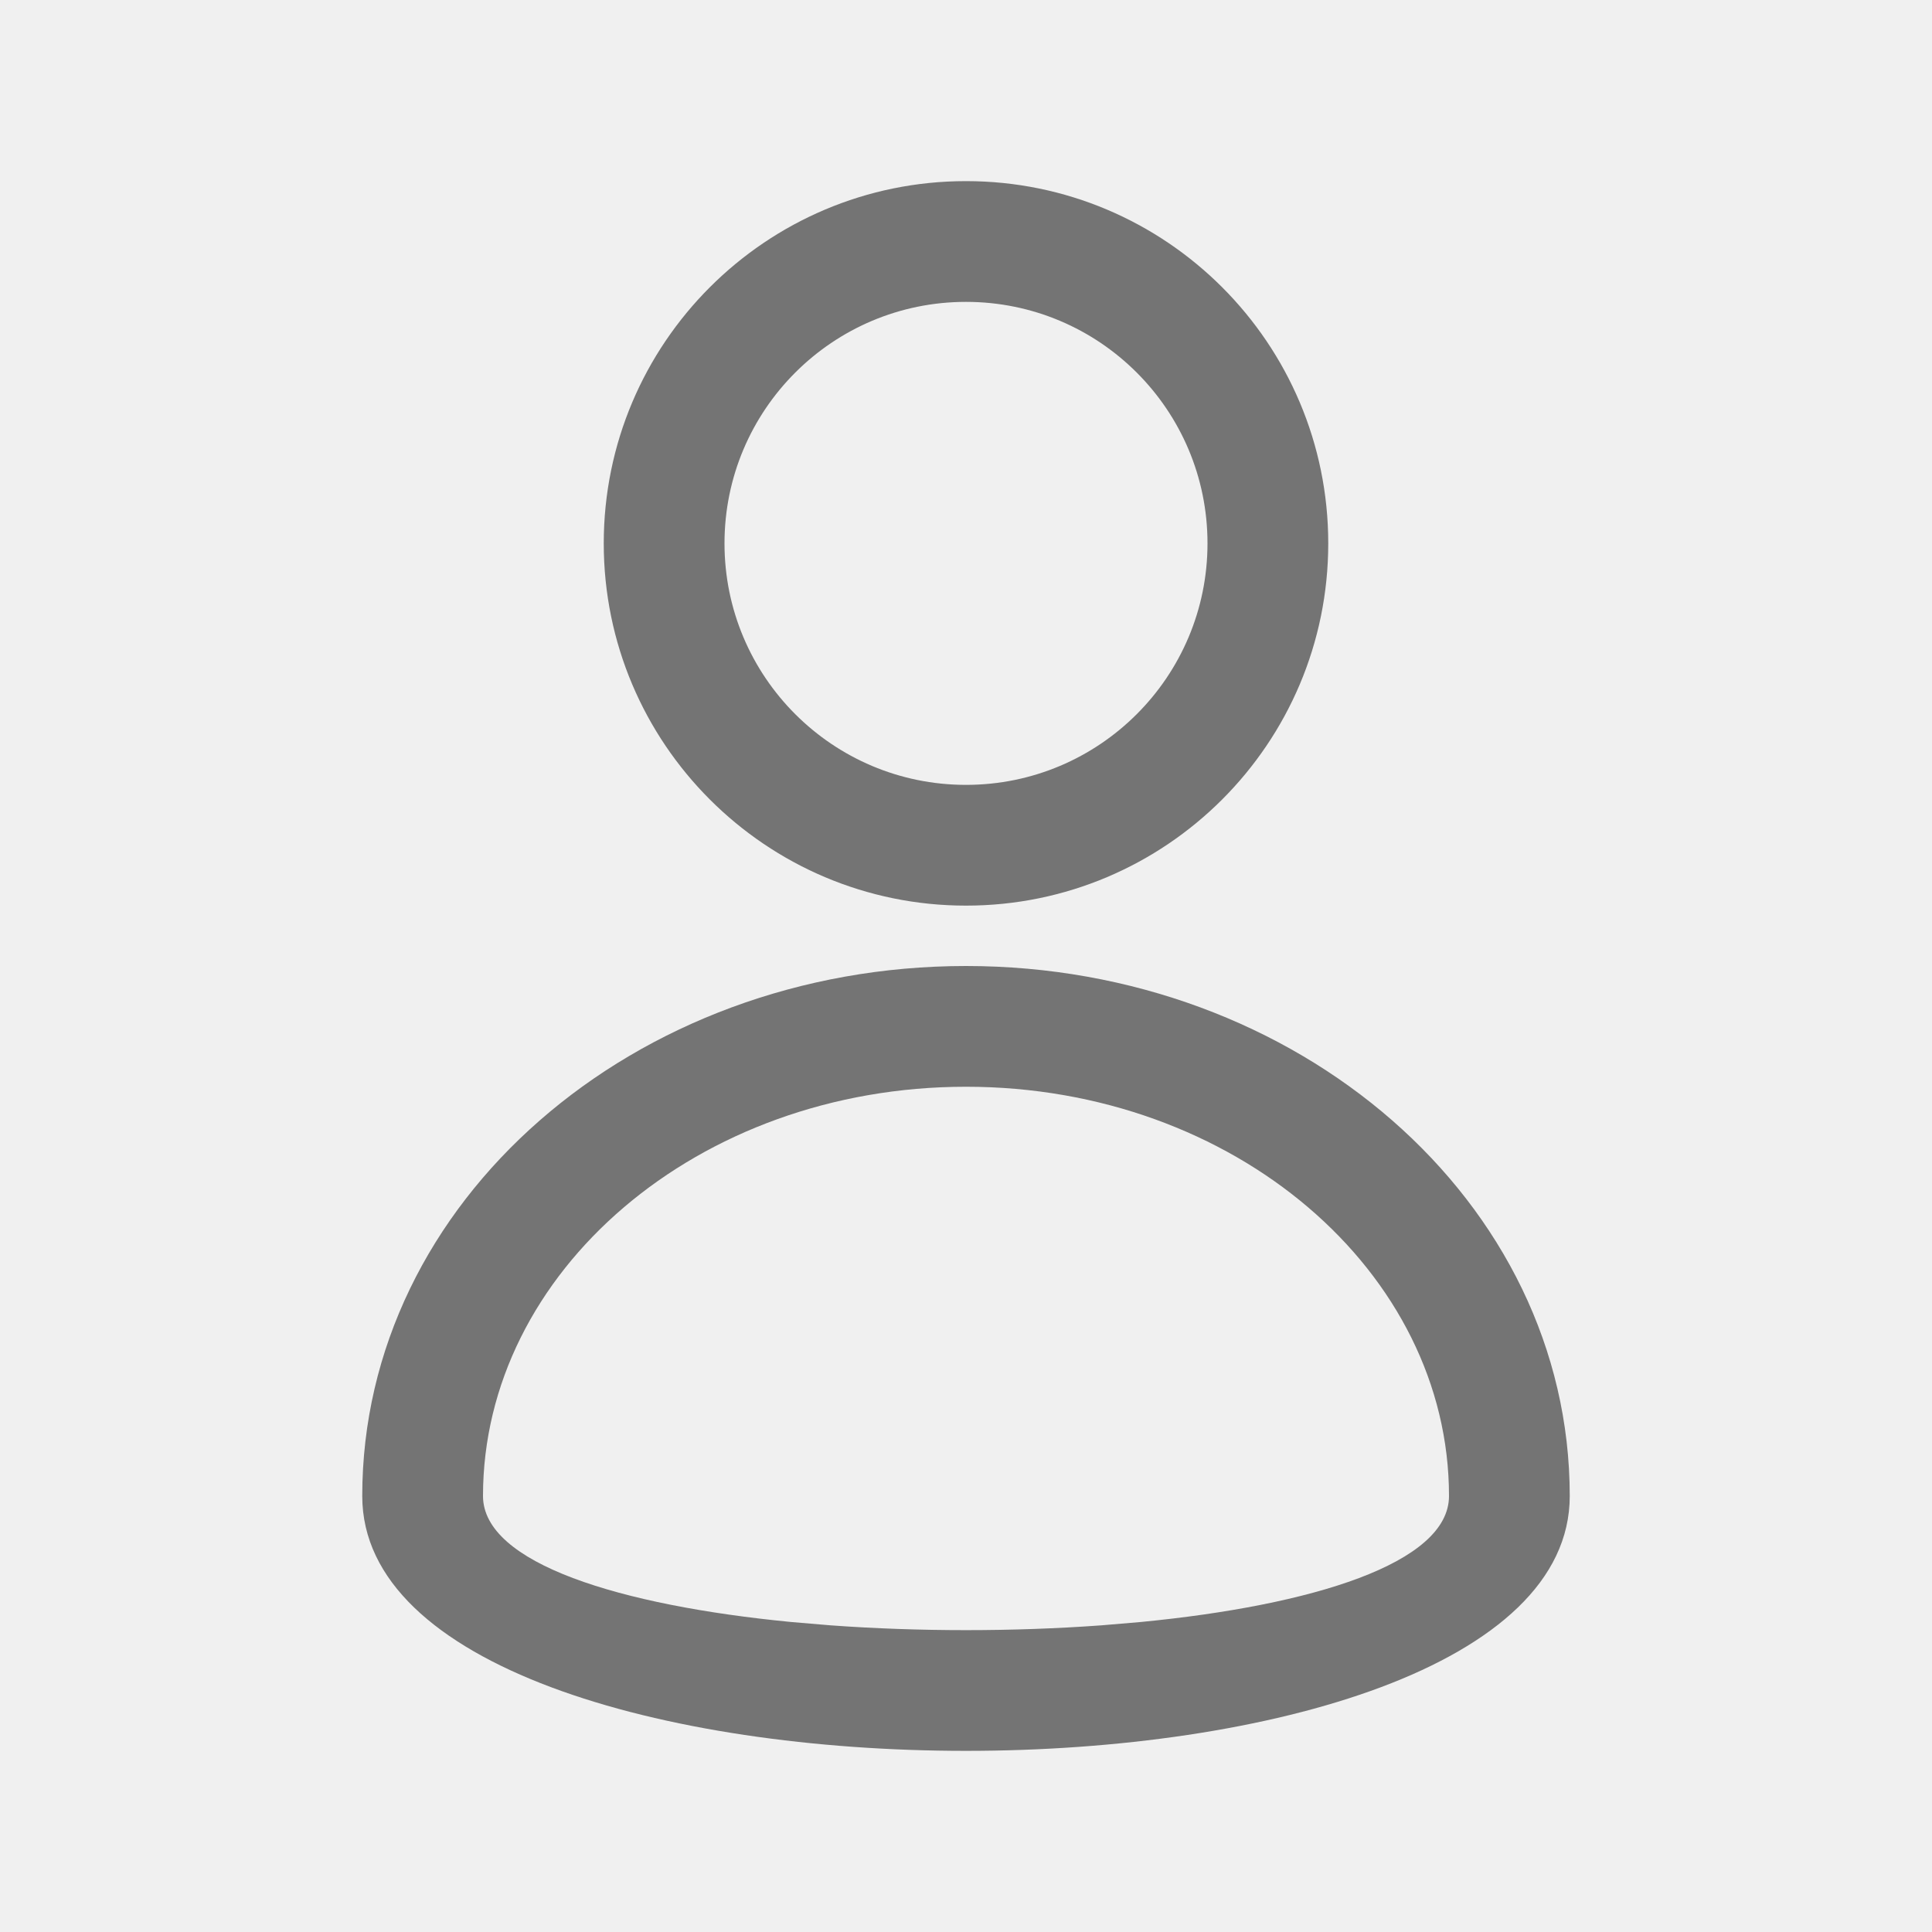
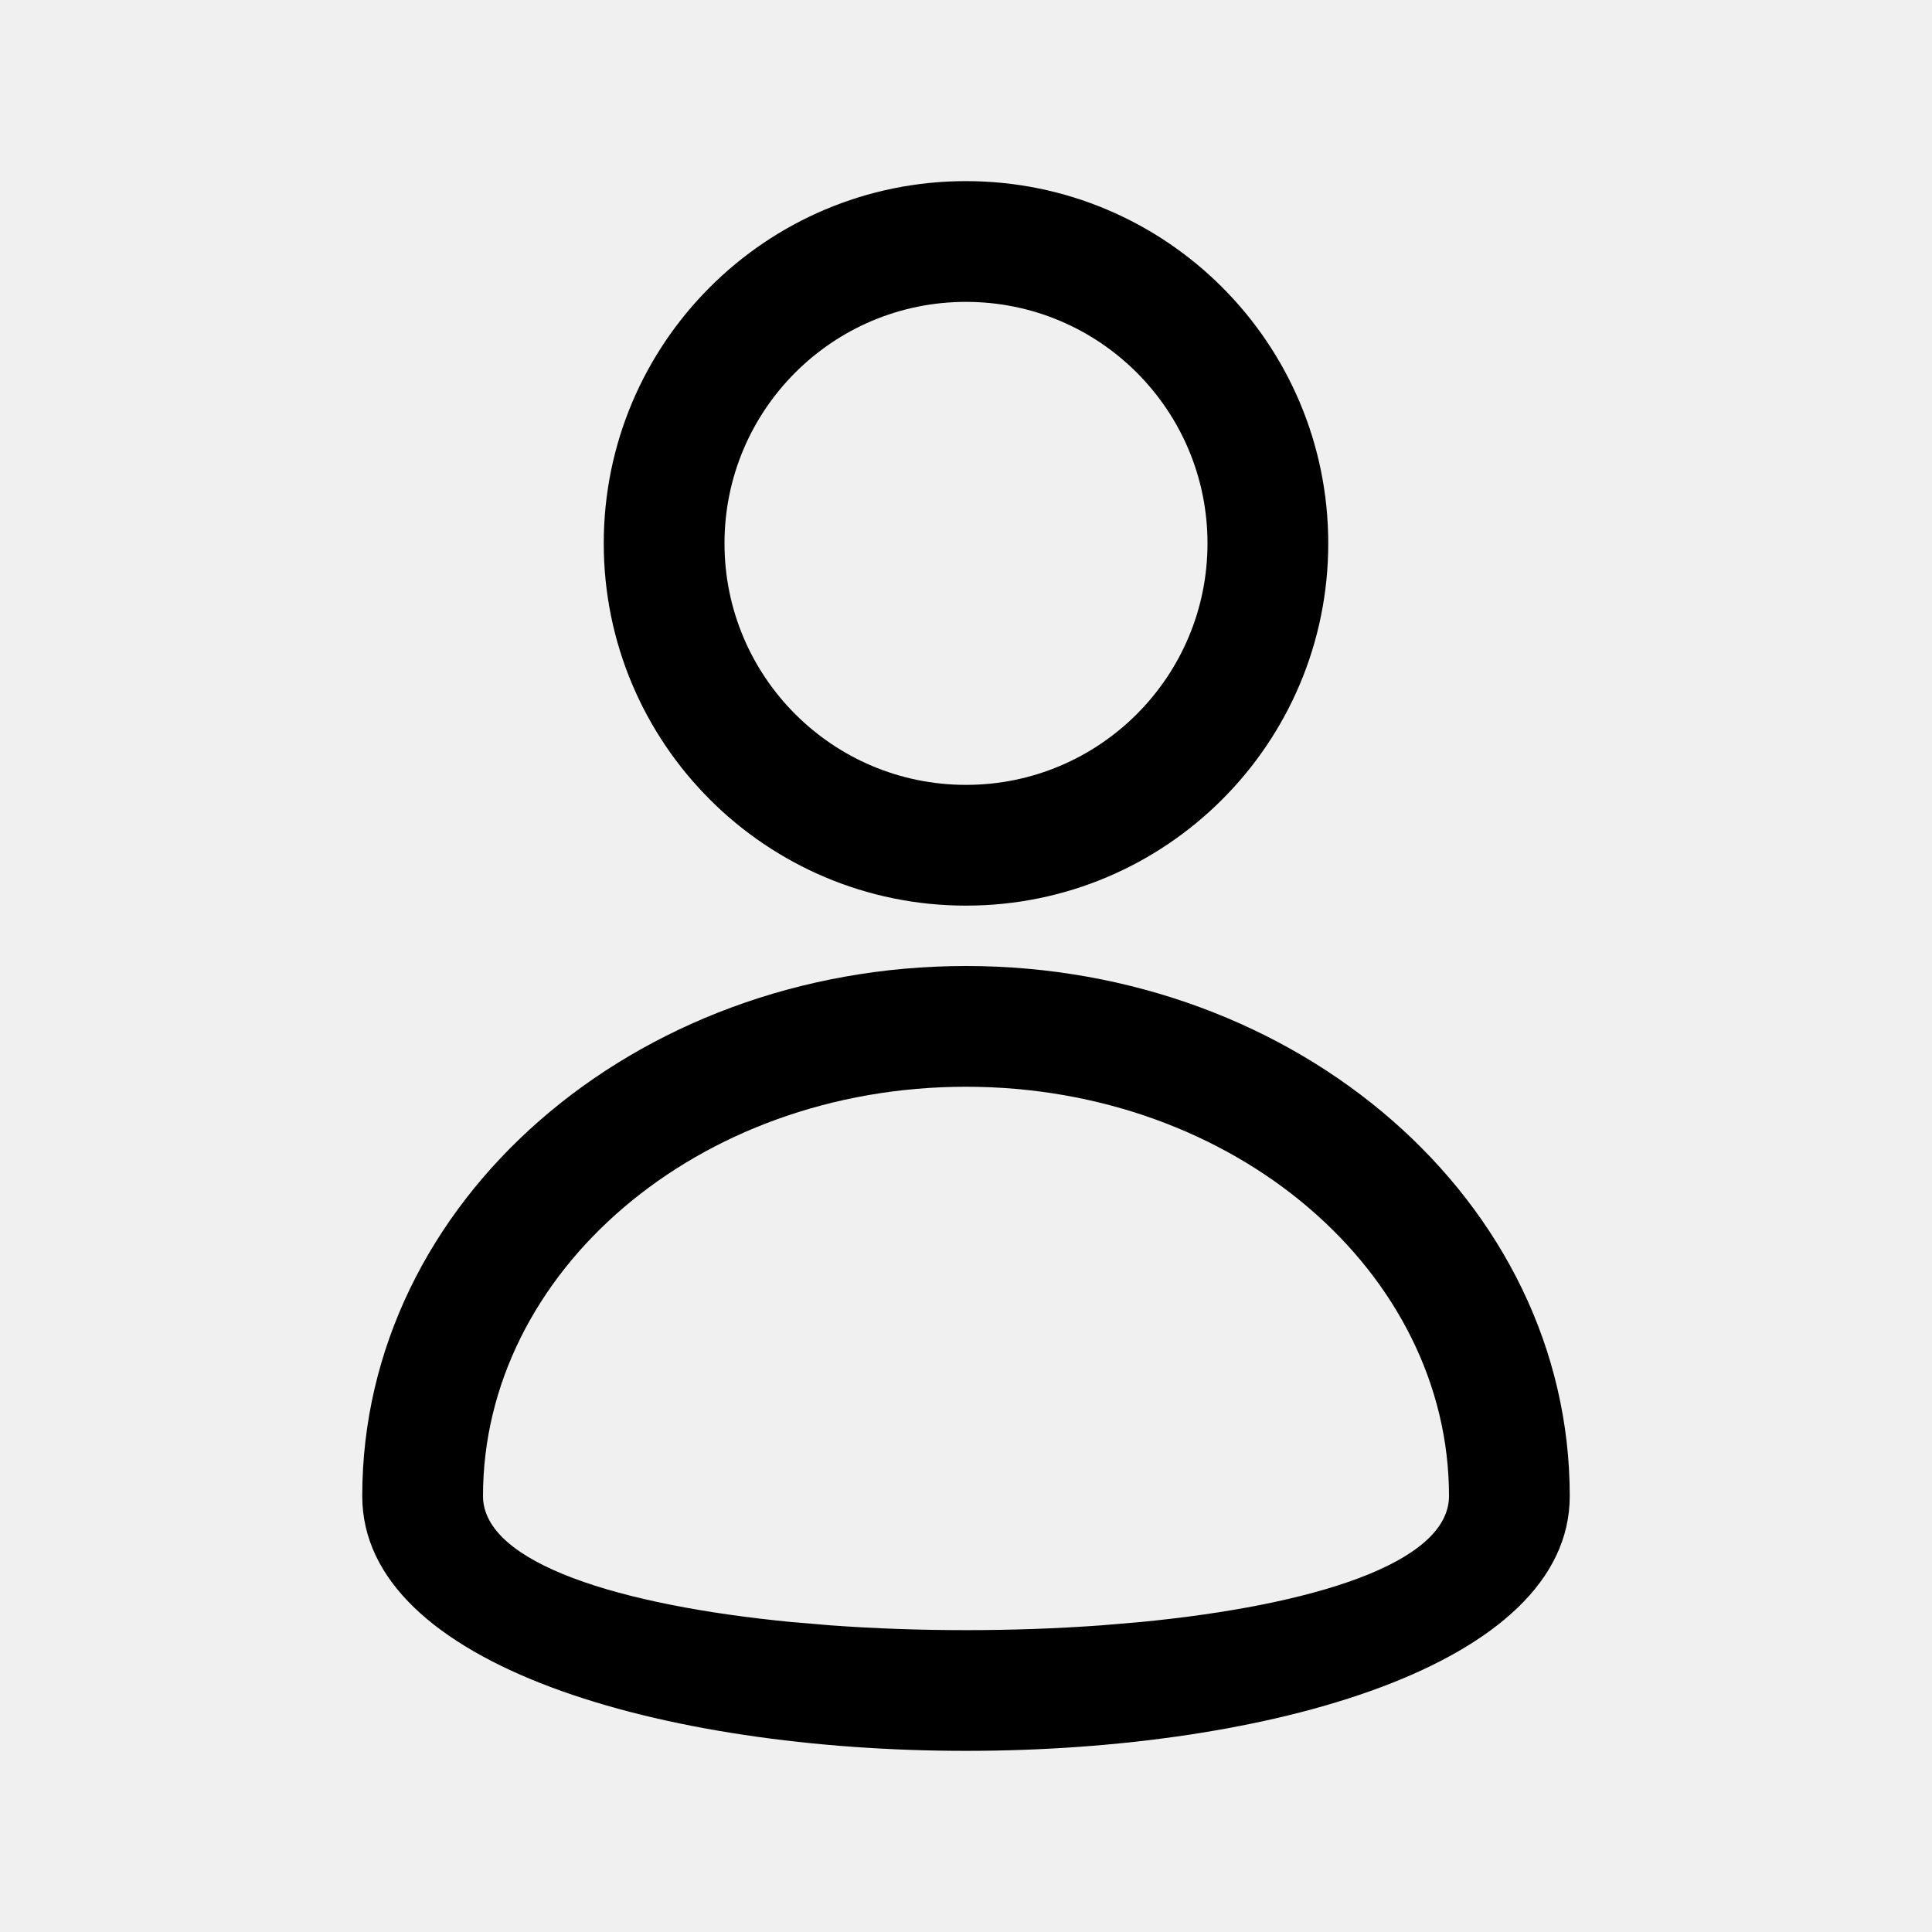
<svg xmlns="http://www.w3.org/2000/svg" width="24" height="24" viewBox="0 0 24 24" fill="none">
  <g clip-path="url(#clip0_114_3060)">
-     <path d="M12 2.25C9.515 2.25 7.5 4.265 7.5 6.75C7.5 9.235 9.515 11.25 12 11.25C14.485 11.25 16.5 9.235 16.5 6.75C16.5 4.265 14.485 2.25 12 2.25ZM12 3.75C13.657 3.75 15 5.093 15 6.75C15 8.407 13.657 9.75 12 9.75C10.343 9.75 9 8.407 9 6.75C9 5.093 10.343 3.75 12 3.75Z" fill="#747474" />
-     <path d="M12 12C7.88 12 4.5 14.921 4.5 18.584C4.5 22.805 19.5 22.805 19.5 18.584C19.5 14.921 16.12 12 12 12ZM12 13.5C15.336 13.5 18 15.802 18 18.584C18 19.421 16.296 19.943 14.172 20.149L13.676 20.191C12.585 20.27 11.415 20.27 10.324 20.191L9.827 20.149C7.704 19.943 6 19.421 6 18.584C6 15.802 8.664 13.5 12 13.5Z" fill="#747474" />
+     <path d="M12 2.25C9.515 2.25 7.5 4.265 7.5 6.75C7.5 9.235 9.515 11.25 12 11.25C14.485 11.25 16.5 9.235 16.5 6.75C16.5 4.265 14.485 2.25 12 2.25ZM12 3.75C13.657 3.75 15 5.093 15 6.75C15 8.407 13.657 9.75 12 9.75C10.343 9.75 9 8.407 9 6.75C9 5.093 10.343 3.75 12 3.75Z" fill="currentColor" />
+     <path d="M12 12C7.88 12 4.5 14.921 4.5 18.584C4.5 22.805 19.5 22.805 19.5 18.584C19.5 14.921 16.12 12 12 12ZM12 13.5C15.336 13.5 18 15.802 18 18.584C18 19.421 16.296 19.943 14.172 20.149L13.676 20.191C12.585 20.27 11.415 20.27 10.324 20.191L9.827 20.149C7.704 19.943 6 19.421 6 18.584C6 15.802 8.664 13.5 12 13.5Z" fill="currentColor" />
  </g>
  <defs>
    <clipPath id="clip0_114_3060">
      <rect width="24" height="24" fill="white" />
    </clipPath>
  </defs>
</svg>
